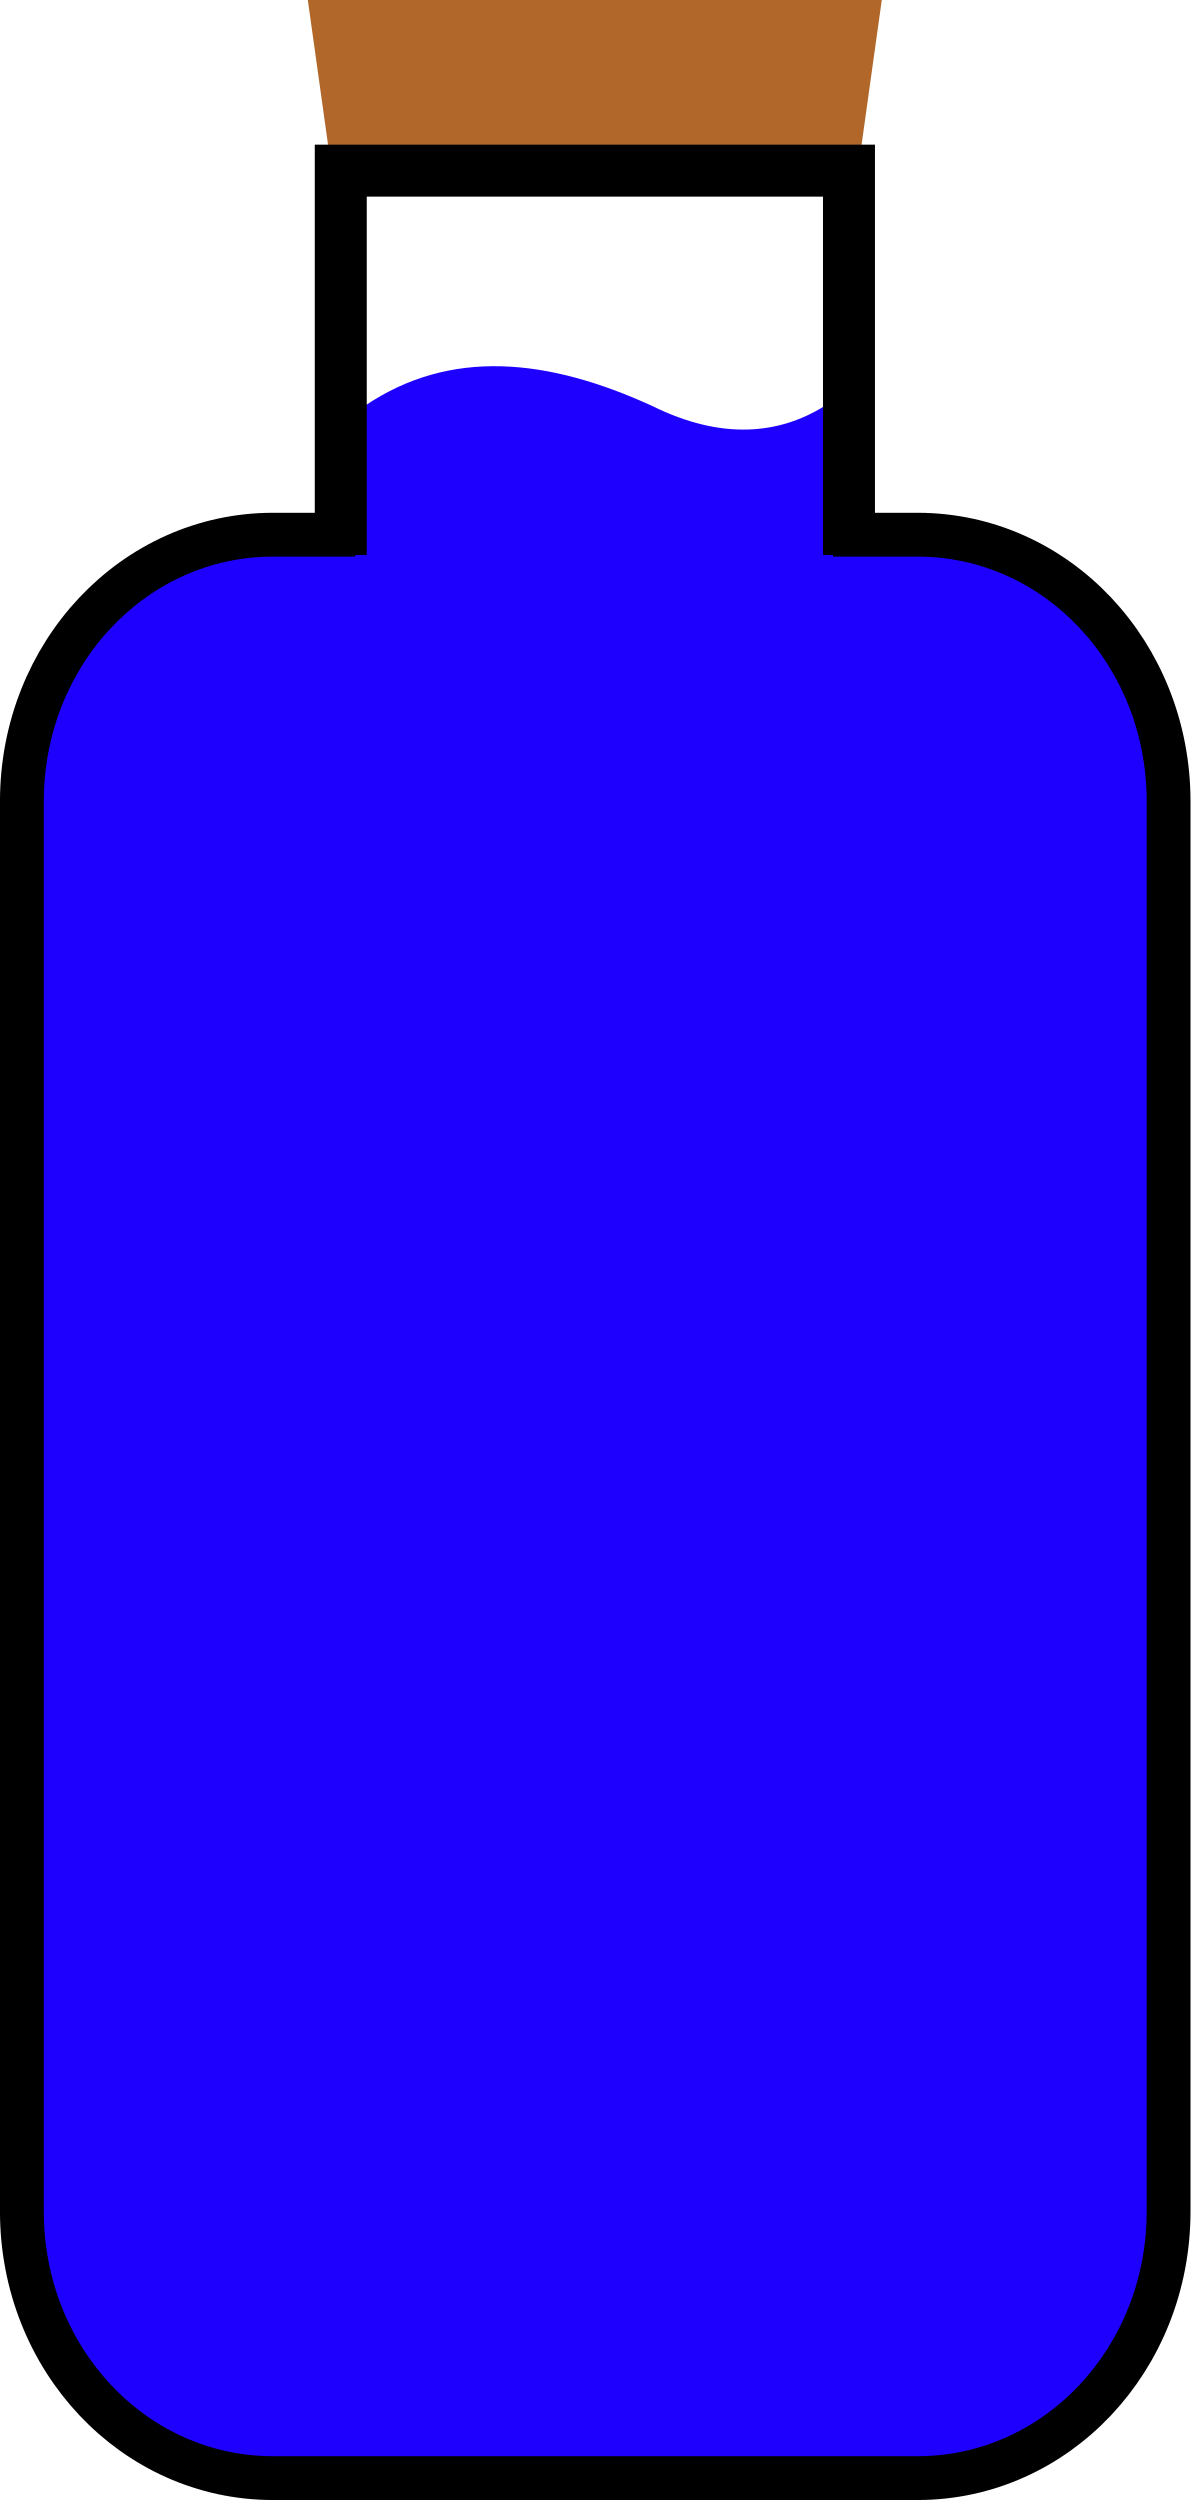
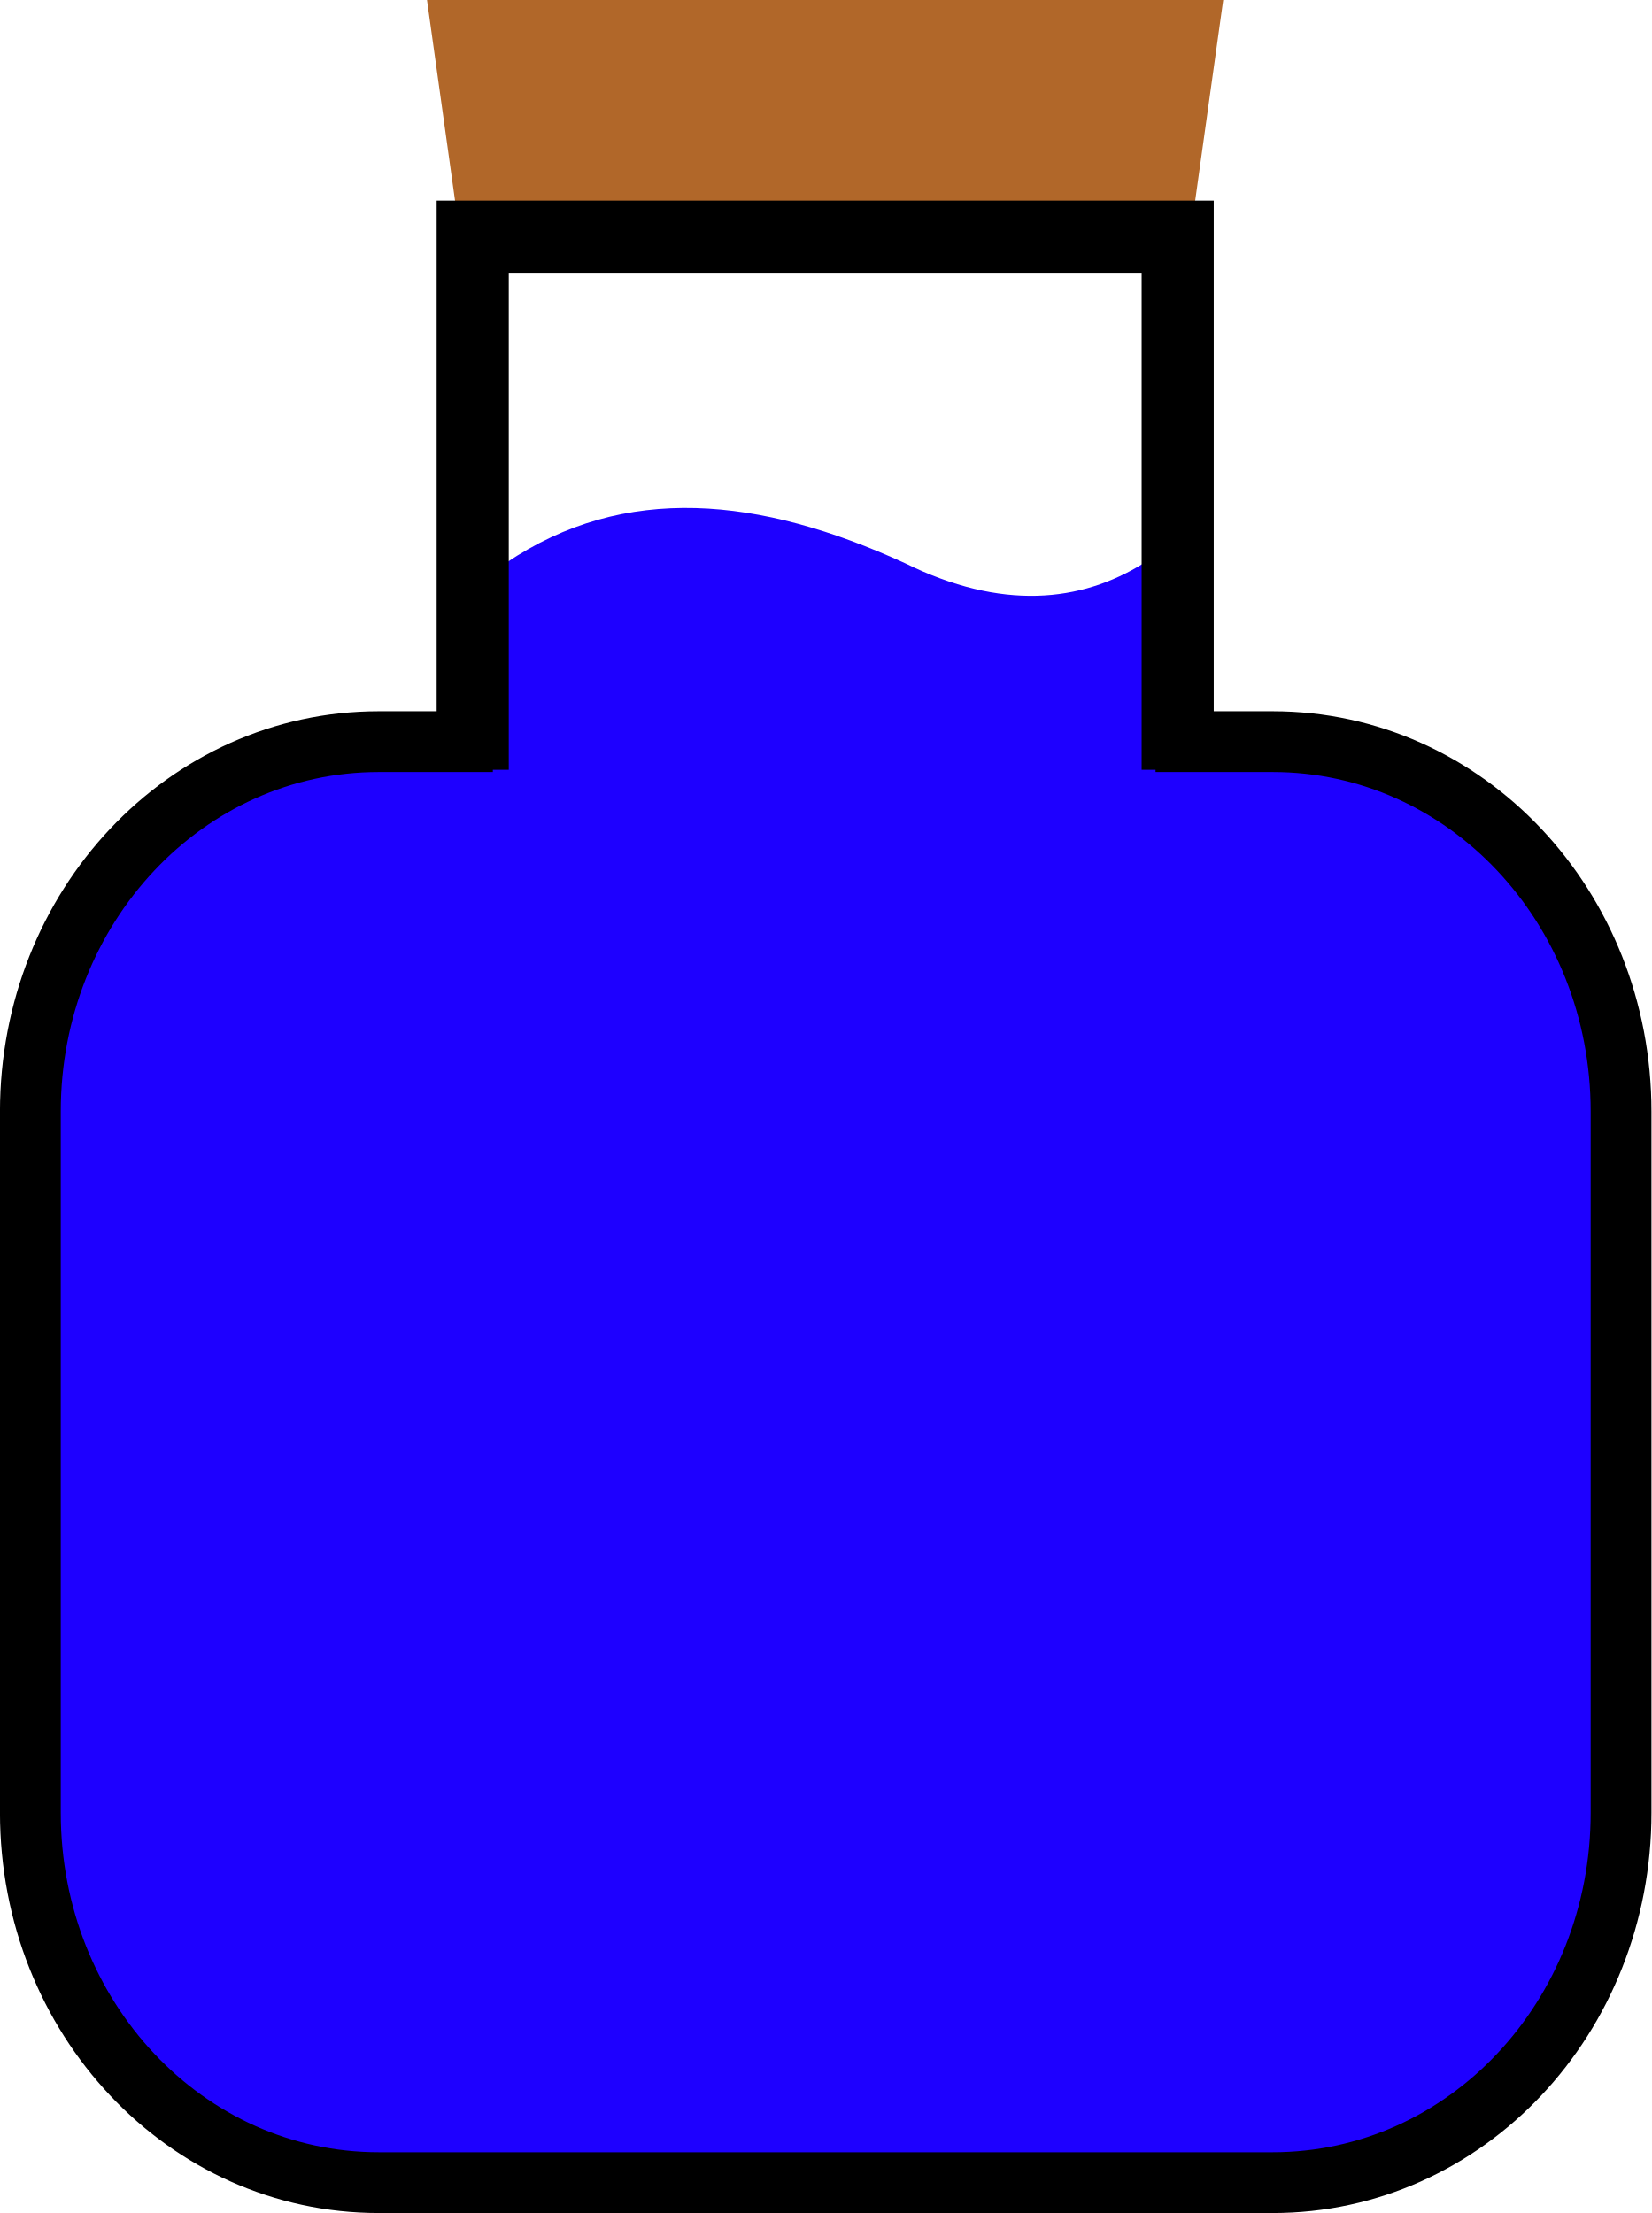
- <svg xmlns="http://www.w3.org/2000/svg" width="27.165mm" height="57.044mm" viewBox="0 0 27.165 57.044" version="1.1" id="svg5">
+ <svg xmlns="http://www.w3.org/2000/svg" width="27.165mm" height="36.406mm" viewBox="0 0 27.165 36.406" version="1.1" id="svg5">
  <defs id="defs2" />
  <g id="layer1" transform="translate(-130.0225,-134.5724)">
-     <rect style="fill:#1e00ff;fill-opacity:1;stroke-width:0;stroke-linecap:square" id="rect880" width="26.165" height="44.052" x="130.734" y="147.164" rx="5.73" ry="6.046" />
+     <path id="rect880" style="fill:#1e00ff;stroke-width:0;stroke-linecap:square" d="m 136.229,146.399 h 14.705 c 3.175,0 5.73,2.696 5.73,6.046 v 11.852 c 0,3.349 -2.556,6.046 -5.73,6.046 h -14.705 c -3.175,0 -5.73,-2.696 -5.73,-6.046 V 152.445 c 0,-3.349 2.556,-6.046 5.73,-6.046 z" />
    <g id="g1718">
-       <path id="rect880-3" style="fill:#1e00ff;fill-opacity:0;stroke:#000000;stroke-linecap:square" d="m 149.53,146.773 h 1.427 c 3.175,0 5.73,2.714 5.73,6.086 v 32.172 c 0,3.372 -2.556,6.086 -5.73,6.086 h -14.705 c -3.175,0 -5.73,-2.714 -5.73,-6.086 v -32.172 c 0,-3.372 2.556,-6.086 5.73,-6.086 h 1.377" />
+       <path id="rect880-3" style="fill:#1e00ff;fill-opacity:0;stroke:#000000;stroke-linecap:square" d="m 149.53,146.773 h 1.427 c 3.175,0 5.73,2.714 5.73,6.086 v 11.534 c 0,3.372 -2.556,6.086 -5.73,6.086 h -14.705 c -3.175,0 -5.73,-2.714 -5.73,-6.086 v -11.534 c 0,-3.372 2.556,-6.086 5.73,-6.086 h 1.377" />
    </g>
    <path id="rect1766" style="fill:#1e00ff;stroke-width:0.94;stroke-linecap:square" d="m 138.34,143.837 c 1.957,-1.327 4.187,-1.091 6.567,0 1.59,0.785 2.896,0.645 3.93,0 v 3.426 h -10.498 z" />
    <path id="rect3143" style="fill:#b16729;stroke-width:0.545;stroke-linecap:square" d="m 137.046,134.572 h 13.097 l -0.529,3.786 H 137.575 Z" />
    <path id="rect1191" style="fill:#1e00ff;fill-opacity:0;stroke:#000000;stroke-width:1.186;stroke-linecap:square" d="m 137.798,146.643 v -8.177 h 11.596 v 8.177" />
  </g>
</svg>
